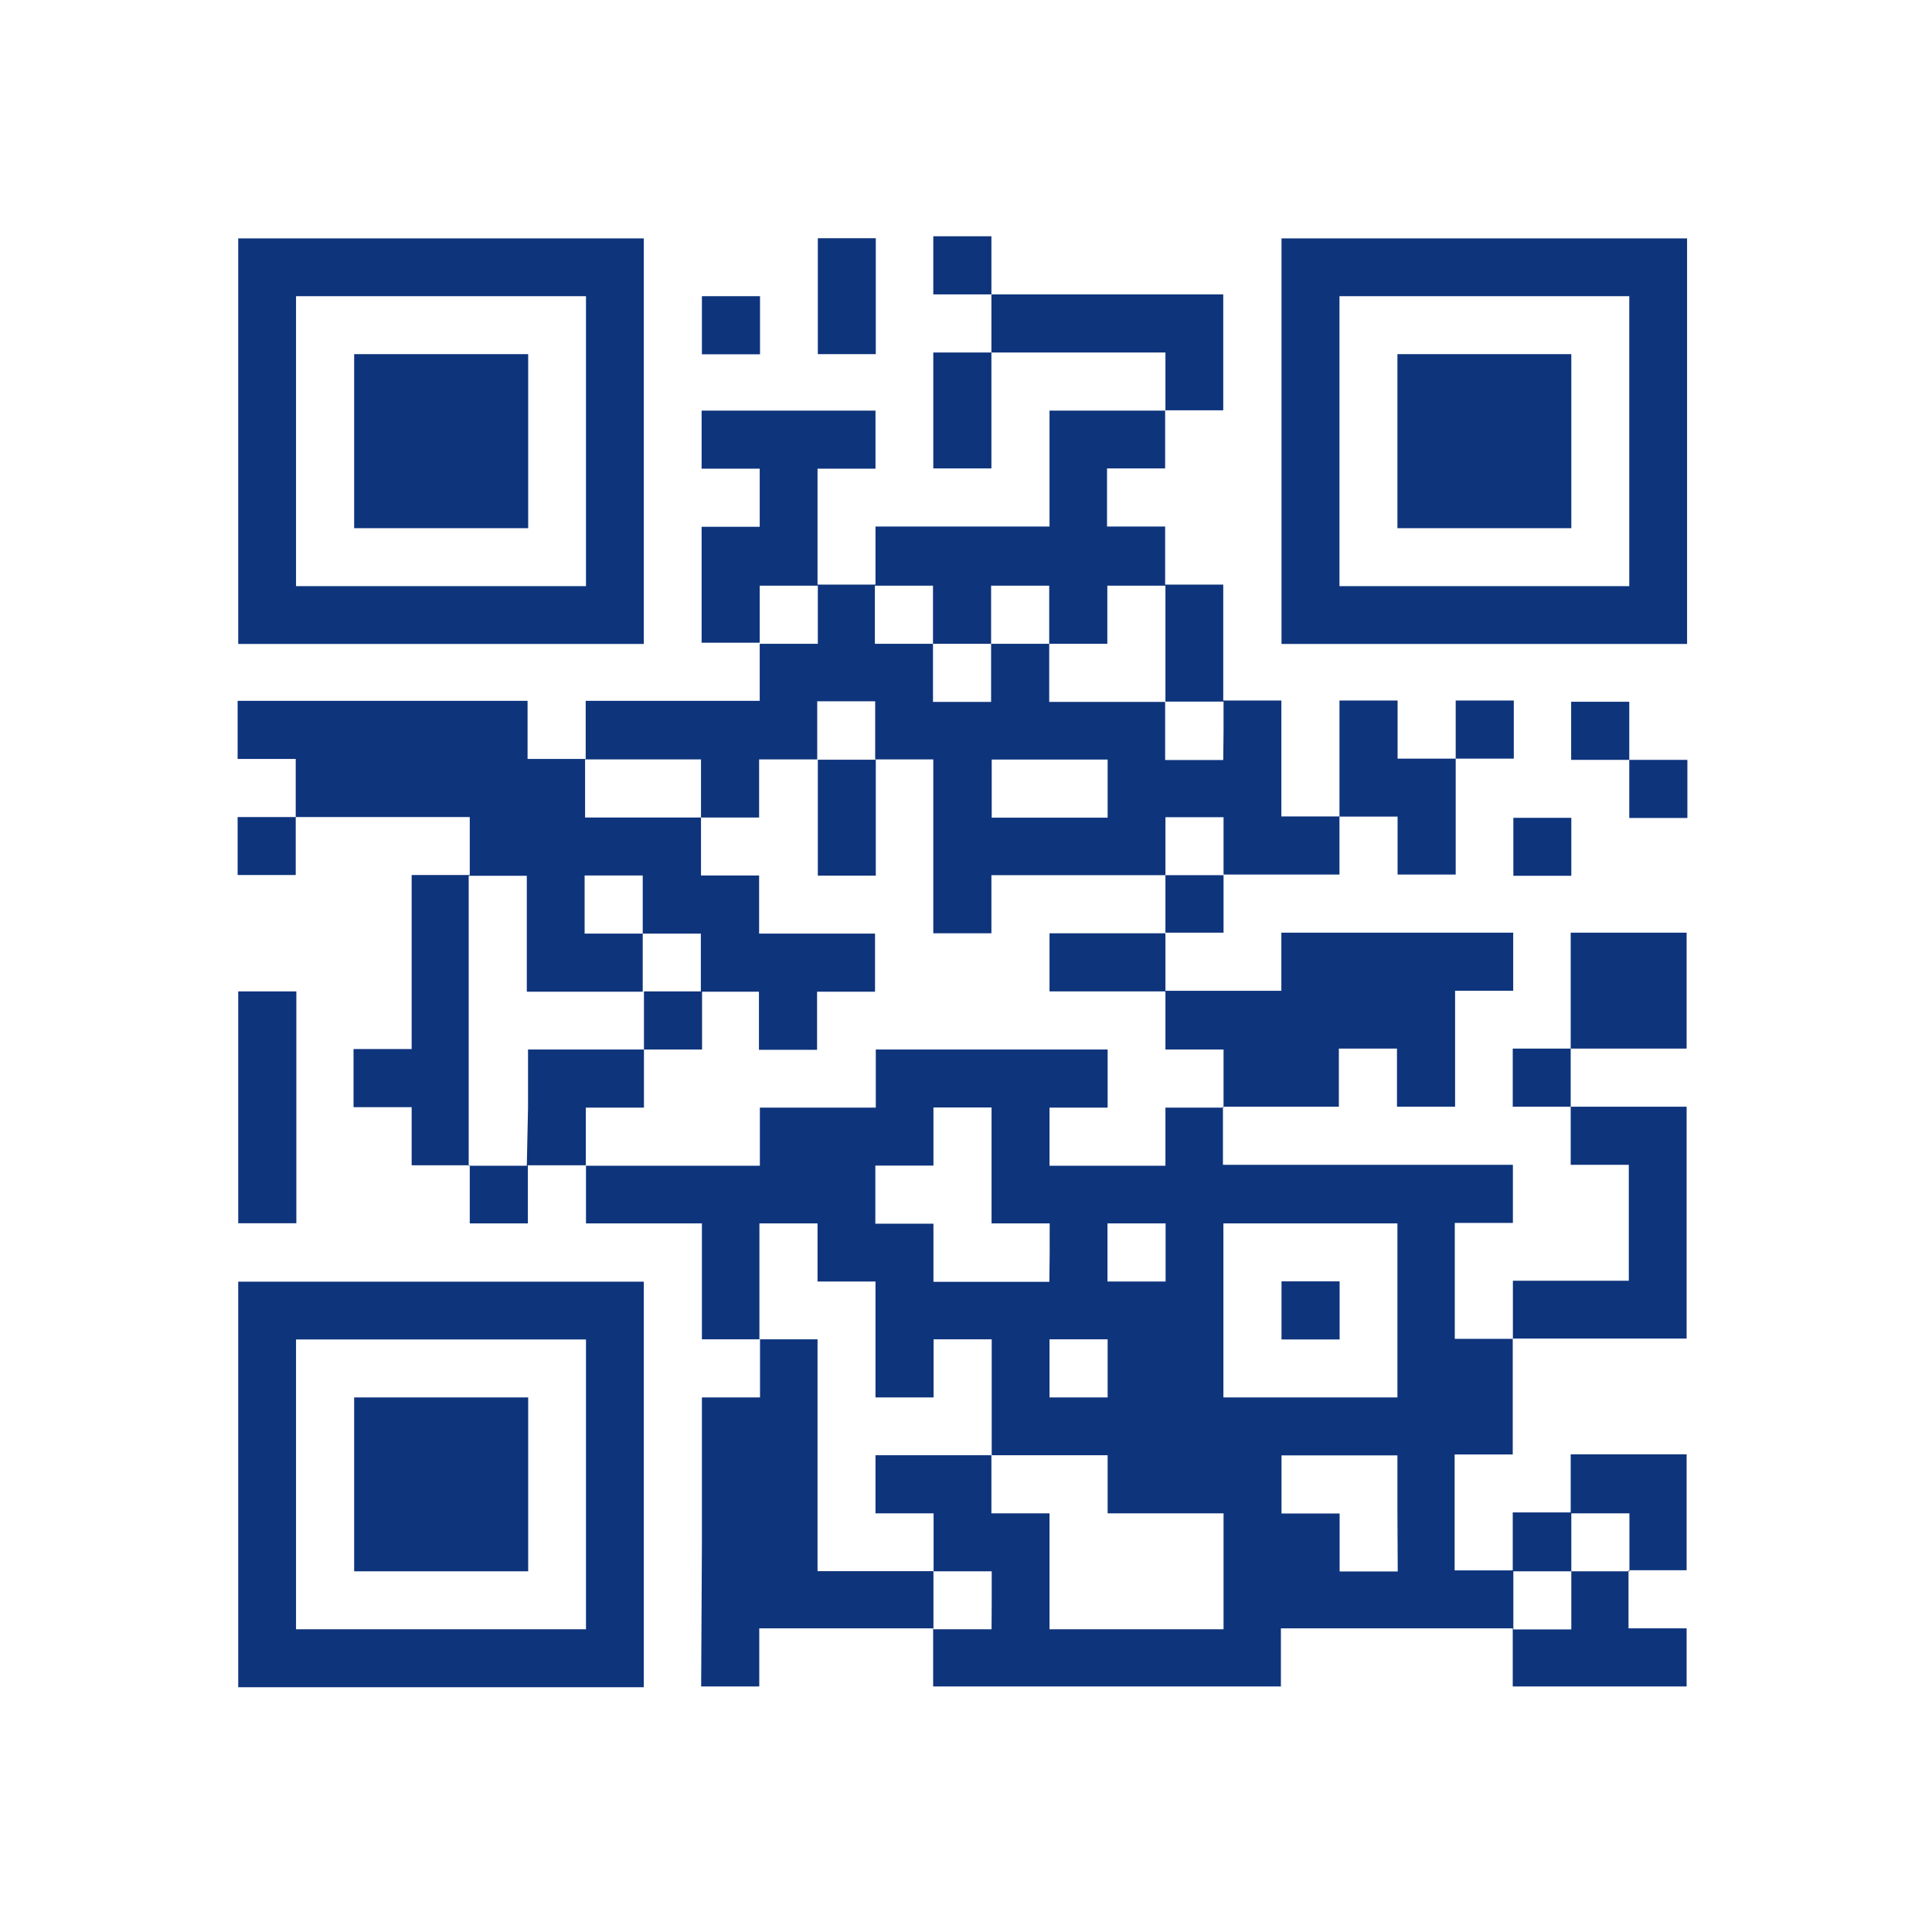
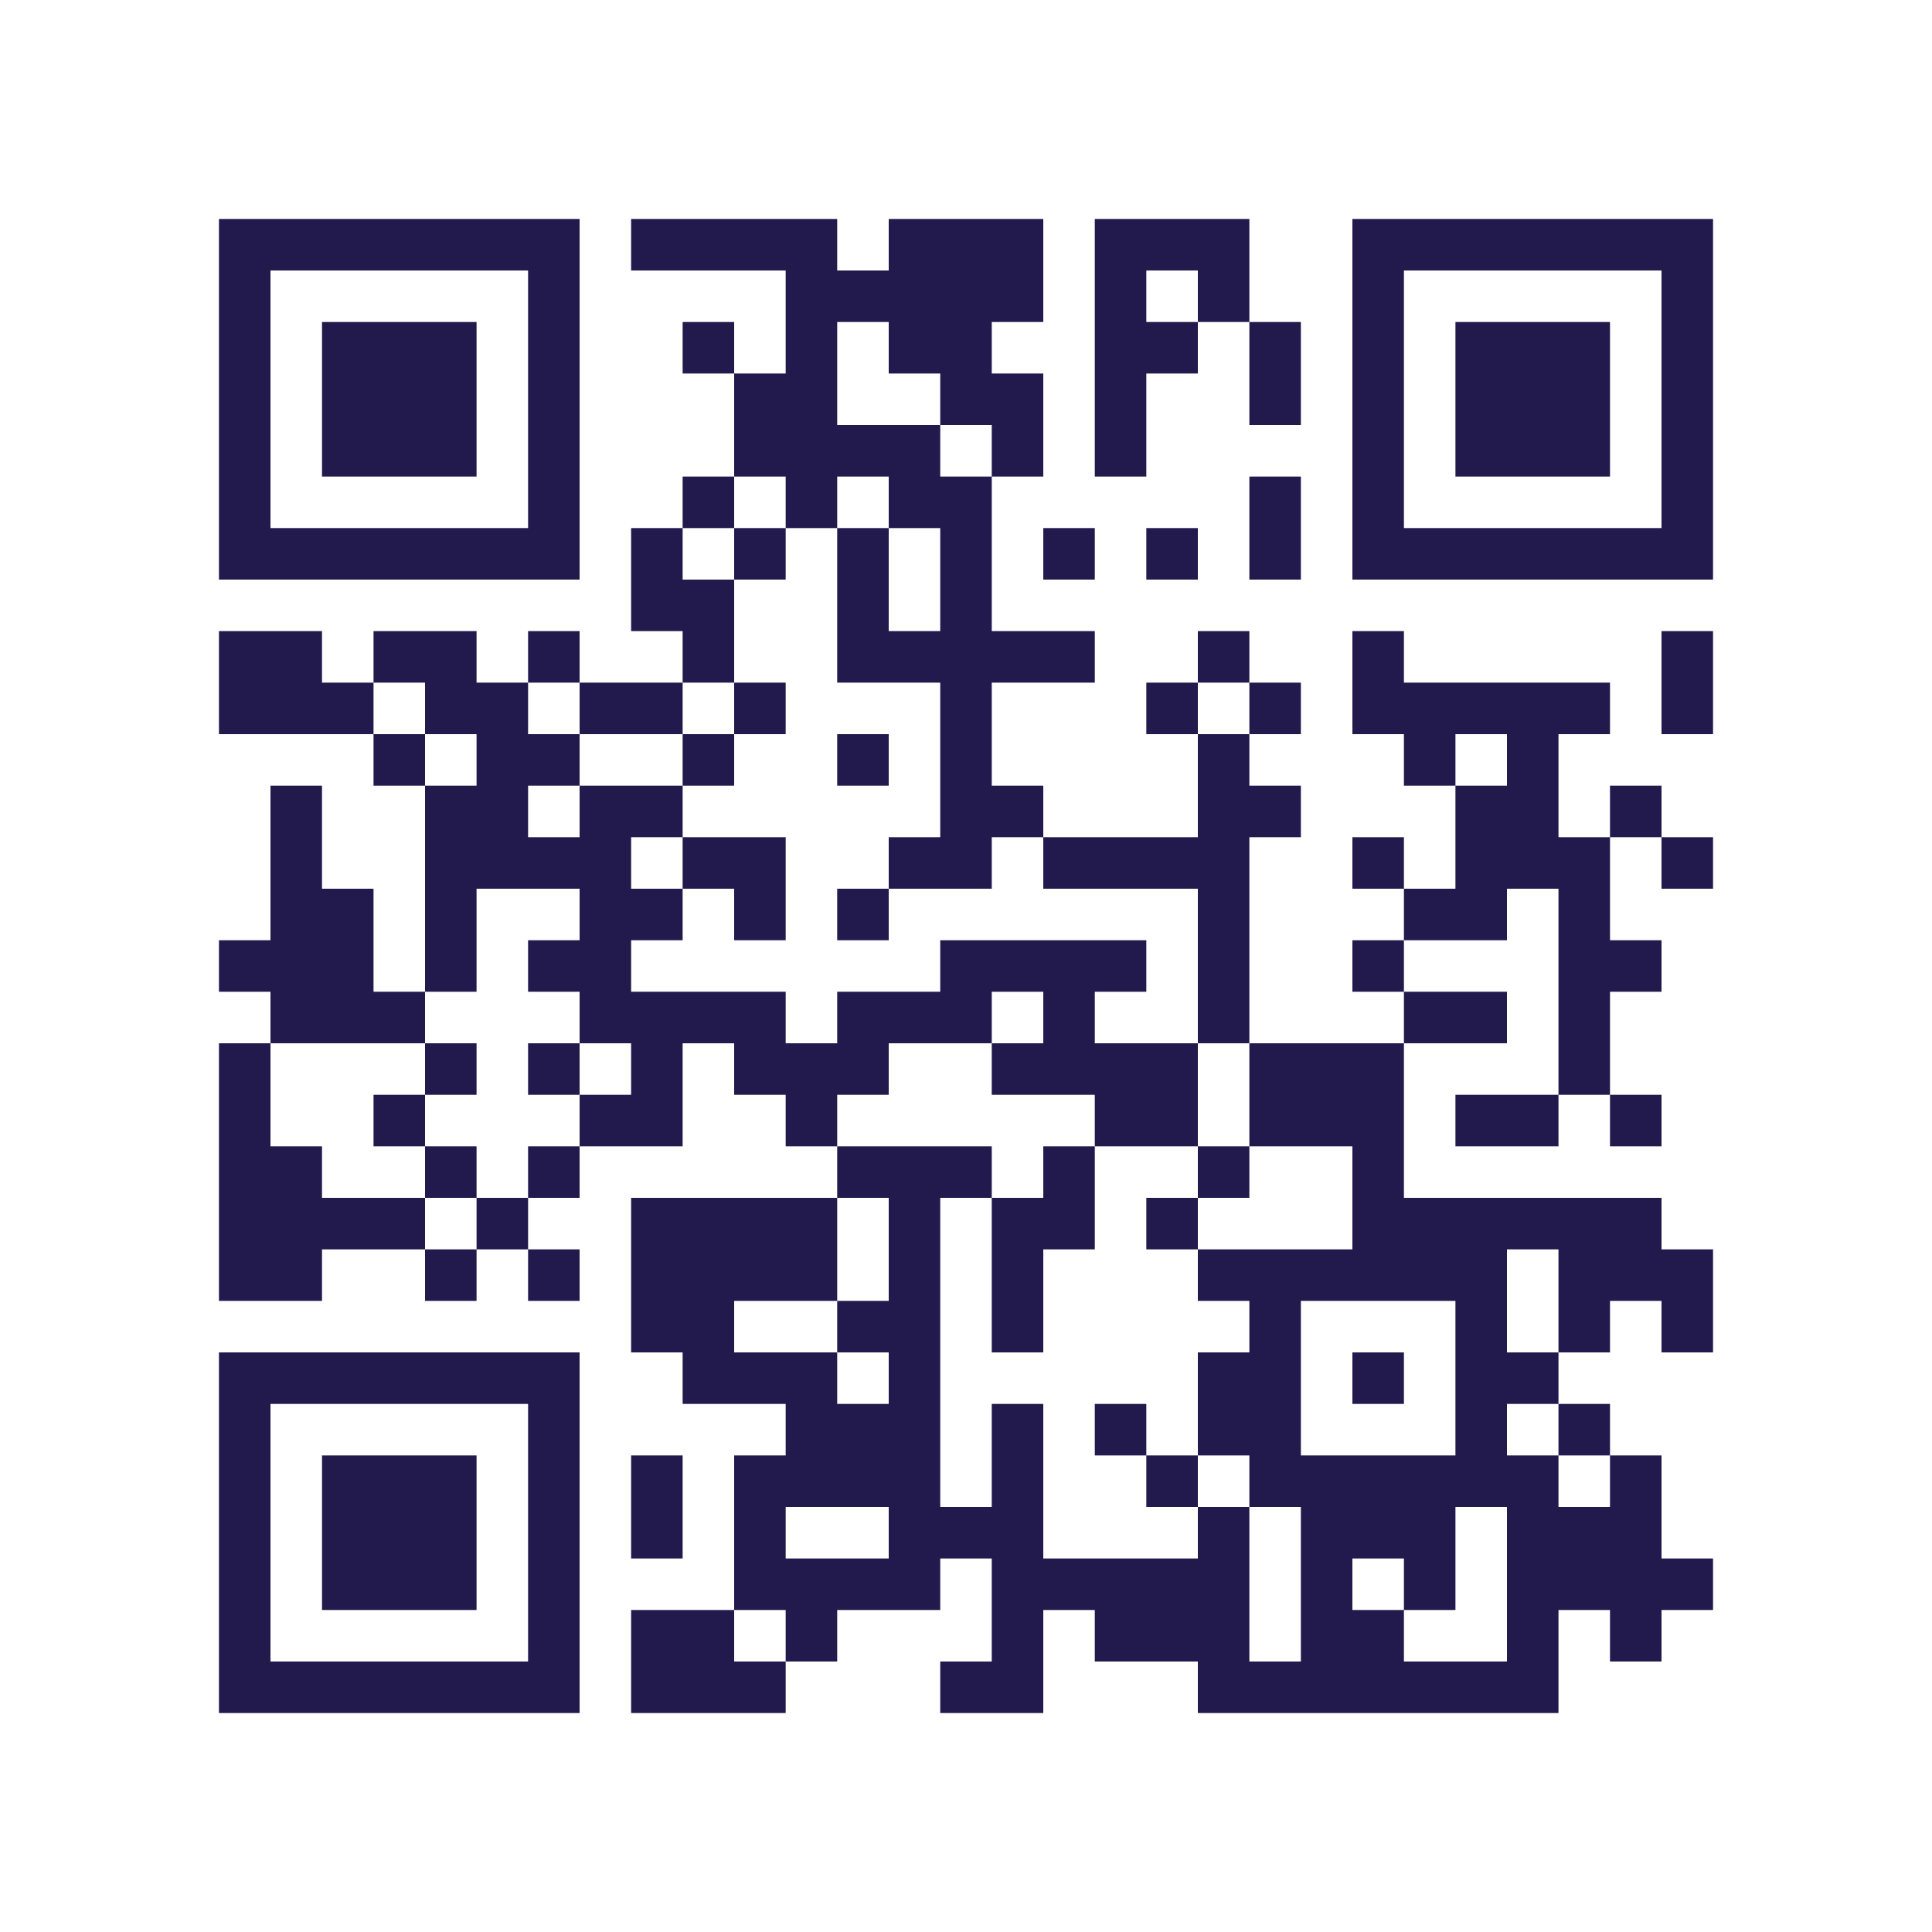
- <svg xmlns="http://www.w3.org/2000/svg" width="0.5in" height="0.5in" viewBox="0 0 12.7 12.7" version="1.1" id="svg1" xml:space="preserve">
+ <svg xmlns="http://www.w3.org/2000/svg" version="1.1" id="svg1" width="300" height="300" viewBox="0 0 300 300">
  <defs id="defs1" />
-   <g id="layer1">
-     <path style="fill:#0e347c;fill-opacity:1" d="m 1.566,9.758 v -1.333 h 1.333 1.333 v 1.333 1.333 h -1.333 -1.333 z m 2.286,0 v -0.953 h -0.953 -0.953 v 0.953 0.952 h 0.953 0.953 z m -1.524,0 v -0.572 h 0.572 0.572 v 0.572 0.571 h -0.572 -0.572 z m 2.286,0.381 V 9.186 h 0.191 0.191 v -0.191 -0.191 h -0.191 -0.191 v -0.381 -0.381 h -0.381 -0.381 v -0.191 -0.191 h -0.191 -0.191 v 0.191 0.191 h -0.191 -0.191 v -0.191 -0.191 h -0.191 -0.191 v -0.191 -0.191 h -0.191 -0.191 v -0.191 -0.191 h 0.191 0.191 v -0.572 -0.572 h 0.191 0.191 v -0.191 -0.19 h -0.572 -0.572 v 0.19 0.191 h -0.191 -0.191 v -0.191 -0.19 h 0.191 0.191 v -0.191 -0.191 h -0.191 -0.191 v -0.191 -0.191 h 0.953 0.953 v 0.191 0.191 h 0.191 0.191 v -0.191 -0.191 h 0.572 0.572 v -0.191 -0.191 h -0.191 -0.191 v -0.381 -0.381 h 0.191 0.191 v -0.191 -0.191 h -0.191 -0.191 v -0.191 -0.191 h 0.572 0.571 v 0.191 0.191 h -0.191 -0.19 v 0.381 0.381 h 0.19 0.191 v -0.191 -0.191 h 0.572 0.572 v -0.381 -0.381 h 0.381 0.381 v -0.191 -0.191 h -0.572 -0.572 v 0.381 0.381 h -0.191 -0.191 v -0.381 -0.381 h 0.191 0.191 v -0.191 -0.191 h -0.191 -0.191 v -0.191 -0.191 h 0.191 0.191 v 0.191 0.191 h 0.762 0.762 v 0.381 0.381 h -0.191 -0.191 v 0.191 0.191 h -0.191 -0.191 v 0.191 0.191 h 0.191 0.191 v 0.191 0.191 h 0.191 0.191 v 0.381 0.381 h 0.191 0.191 v 0.381 0.381 h 0.191 0.191 v -0.381 -0.381 h 0.191 0.191 v 0.191 0.191 h 0.191 0.191 v -0.191 -0.191 h 0.191 0.191 v 0.191 0.191 h -0.191 -0.191 v 0.381 0.381 h -0.191 -0.191 v -0.191 -0.19 h -0.191 -0.191 v 0.19 0.191 h -0.381 -0.381 v 0.191 0.191 h -0.191 -0.191 v 0.191 0.191 h 0.381 0.381 v -0.191 -0.191 h 0.762 0.762 v 0.191 0.191 h -0.191 -0.191 v 0.381 0.381 h -0.191 -0.191 v -0.191 -0.191 h -0.191 -0.191 v 0.191 0.191 h -0.381 -0.381 v 0.191 0.191 h 0.953 0.953 v 0.191 0.191 h -0.191 -0.191 v 0.381 0.381 h 0.191 0.191 v -0.191 -0.191 h 0.381 0.381 v -0.381 -0.381 h -0.191 -0.191 v -0.191 -0.191 h -0.191 -0.19 v -0.191 -0.191 h 0.19 0.191 v -0.381 -0.381 h 0.381 0.381 v 0.381 0.381 h -0.381 -0.381 v 0.191 0.191 h 0.381 0.381 v 0.762 0.762 h -0.572 -0.571 v 0.381 0.381 h -0.191 -0.191 v 0.381 0.381 h 0.191 0.191 v -0.191 -0.19 h 0.19 0.191 v -0.191 -0.191 h 0.381 0.381 v 0.381 0.381 h -0.191 -0.191 v 0.191 0.191 h 0.191 0.191 v 0.191 0.191 h -0.572 -0.571 v -0.191 -0.191 h -0.762 -0.762 v 0.191 0.191 h -1.143 -1.143 v -0.191 -0.191 h -0.572 -0.571 v 0.191 0.191 h -0.191 -0.191 z m 1.905,0.381 v -0.191 h -0.191 -0.191 v -0.191 -0.19 h -0.191 -0.191 v -0.191 -0.191 h 0.381 0.381 v 0.191 0.191 h 0.191 0.191 v 0.381 0.381 h 0.572 0.572 v -0.381 -0.381 h -0.381 -0.381 v -0.191 -0.191 h -0.381 -0.381 v -0.381 -0.381 h -0.191 -0.191 v 0.191 0.191 h -0.191 -0.191 v -0.381 -0.381 h -0.191 -0.19 v -0.191 -0.191 h -0.191 -0.191 v 0.381 0.381 h 0.191 0.191 v 0.762 0.762 h 0.381 0.381 v 0.191 0.191 h 0.191 0.191 z m 3.81,0 v -0.191 h 0.191 0.191 v -0.191 -0.19 h -0.191 -0.191 v 0.19 0.191 h -0.191 -0.19 v 0.191 0.191 h 0.19 0.191 z M 9.186,9.948 v -0.381 h -0.381 -0.381 v 0.191 0.191 h 0.191 0.191 v 0.19 0.191 h 0.191 0.191 z m -1.905,-0.953 v -0.191 h -0.191 -0.191 v 0.191 0.191 h 0.191 0.191 z m 1.905,-0.381 v -0.572 h -0.572 -0.572 v 0.572 0.572 h 0.572 0.572 z m -0.762,0 v -0.191 h 0.191 0.191 v 0.191 0.191 h -0.191 -0.191 z m -1.524,-0.381 v -0.191 h -0.191 -0.191 v -0.381 -0.381 h -0.191 -0.191 v 0.191 0.191 h -0.191 -0.191 v 0.191 0.191 h 0.191 0.191 v 0.191 0.191 h 0.381 0.381 z m 0.762,0 v -0.191 h -0.191 -0.191 v 0.191 0.191 h 0.191 0.191 z m -4.191,-0.953 v -0.381 h 0.381 0.381 v 0.191 0.191 h -0.191 -0.191 v 0.191 0.191 h 0.572 0.572 v -0.191 -0.191 h 0.381 0.381 v -0.191 -0.191 h 0.762 0.762 v 0.191 0.191 h -0.191 -0.191 v 0.191 0.191 h 0.381 0.381 v -0.191 -0.191 h 0.191 0.191 v -0.191 -0.191 h -0.191 -0.191 v -0.191 -0.191 h -0.381 -0.381 v -0.191 -0.191 h 0.381 0.381 v -0.191 -0.191 h 0.191 0.191 v -0.191 -0.19 h -0.191 -0.191 v 0.19 0.191 h -0.572 -0.572 v 0.191 0.191 h -0.191 -0.191 v -0.572 -0.571 h -0.191 -0.191 v -0.191 -0.191 h -0.191 -0.19 v 0.191 0.191 h -0.191 -0.191 v 0.191 0.191 h -0.191 -0.191 v -0.191 -0.191 h -0.381 -0.381 v 0.191 0.191 h 0.381 0.381 v 0.19 0.191 h 0.191 0.191 v 0.191 0.191 h 0.381 0.381 v 0.191 0.191 h -0.191 -0.19 v 0.191 0.191 h -0.191 -0.191 v -0.191 -0.191 h -0.191 -0.191 v -0.191 -0.191 h -0.191 -0.191 v -0.191 -0.191 h -0.191 -0.191 v 0.191 0.191 h 0.191 0.191 v 0.191 0.191 h -0.381 -0.381 v -0.381 -0.381 h -0.191 -0.191 v 0.953 0.953 h 0.191 0.191 z m 0.762,-0.572 v -0.191 h 0.191 0.191 v 0.191 0.191 h -0.191 -0.191 z m 1.143,-1.333 v -0.381 h 0.19 0.191 v 0.381 0.381 h -0.191 -0.19 z m 1.905,-0.191 v -0.191 h -0.381 -0.381 v 0.191 0.191 h 0.381 0.381 z m 0.762,-0.381 v -0.191 h -0.191 -0.191 v -0.381 -0.381 h -0.191 -0.191 v 0.191 0.191 h -0.191 -0.191 v -0.191 -0.191 h -0.191 -0.191 v 0.191 0.191 h -0.191 -0.191 v -0.191 -0.191 h -0.191 -0.191 v 0.191 0.191 h 0.191 0.191 v 0.191 0.191 h 0.191 0.191 v -0.191 -0.191 h 0.191 0.191 v 0.191 0.191 h 0.381 0.381 v 0.191 0.191 h 0.191 0.191 z m -2.667,-0.762 v -0.191 h -0.191 -0.191 v 0.191 0.191 h 0.191 0.191 z m -3.81,3.238 v -0.762 h 0.191 0.191 v 0.762 0.762 h -0.191 -0.191 z m 8.382,-1.714 V 5.376 h 0.19 0.191 v 0.19 0.191 h -0.191 -0.19 z M 10.71,5.186 v -0.191 h -0.191 -0.191 v -0.191 -0.191 h 0.191 0.191 v 0.191 0.191 h 0.191 0.191 v 0.191 0.191 h -0.191 -0.191 z m -9.144,-2.286 v -1.333 h 1.333 1.333 v 1.333 1.333 h -1.333 -1.333 z m 2.286,0 v -0.953 h -0.953 -0.953 v 0.953 0.953 h 0.953 0.953 z m -1.524,0 v -0.572 h 0.572 0.572 v 0.572 0.572 h -0.572 -0.572 z m 6.096,0 v -1.333 h 1.333 1.333 v 1.333 1.333 h -1.333 -1.333 z m 2.286,0 v -0.953 h -0.952 -0.953 v 0.953 0.953 h 0.953 0.952 z m -1.524,0 v -0.572 h 0.572 0.571 v 0.572 0.572 h -0.571 -0.572 z m -4.572,-0.762 v -0.191 h 0.191 0.191 v 0.191 0.191 h -0.191 -0.191 z m 0.762,-0.191 v -0.381 h 0.19 0.191 v 0.381 0.381 h -0.191 -0.19 z" id="path1" />
+   <g id="g1">
+     <path style="fill:#22194d;fill-opacity:1" d="m 34,238 v -28 h 28 28 v 28 28 H 62 34 Z m 48,0 V 218 H 62 42 v 20 20 h 20 20 z m -32,0 v -12 h 12 12 v 12 12 H 62 50 Z m 48,20 v -8 h 8 8 v -12 -12 h 4 4 v -4 -4 h -8 -8 v -4 -4 h -4 -4 v -12 -12 h 16 16 v -4 -4 h -4 -4 v -4 -4 h -4 -4 v -4 -4 h -4 -4 v 8 8 h -8 -8 v 4 4 h -4 -4 v 4 4 h 4 4 v 4 4 h -4 -4 v -4 -4 h -4 -4 v 4 4 h -4 -4 v -4 -4 h -8 -8 v 4 4 h -8 -8 v -20 -20 h 4 4 v -4 -4 h -4 -4 v -4 -4 h 4 4 v -12 -12 h 4 4 v 8 8 h 4 4 v 8 8 h 4 4 v -16 -16 h -4 -4 v -4 -4 H 46 34 v -8 -8 h 8 8 v 4 4 h 4 4 v -4 -4 h 8 8 v 4 4 h 4 4 v -4 -4 h 4 4 v 4 4 h 8 8 v -4 -4 h -4 -4 v -8 -8 h 4 4 v -4 -4 h 4 4 v -8 -8 h -4 -4 v -4 -4 h 4 4 v 4 4 h 4 4 V 50 42 H 110 98 v -4 -4 h 16 16 v 4 4 h 4 4 v -4 -4 h 12 12 v 8 8 h -4 -4 v 4 4 h 4 4 v 8 8 h -4 -4 v 12 12 h 8 8 v 4 4 h -8 -8 v 8 8 h 4 4 v 4 4 h 12 12 v -8 -8 h -4 -4 v -4 -4 h 4 4 v -4 -4 h 4 4 v 4 4 h 4 4 v 4 4 h -4 -4 v 4 4 h 4 4 v 4 4 h -4 -4 v 16 16 h 12 12 v -4 -4 h -4 -4 v -4 -4 h 4 4 v -4 -4 h -4 -4 v -4 -4 h 4 4 v 4 4 h 4 4 v -8 -8 h -4 -4 v -4 -4 h -4 -4 v -8 -8 h 4 4 v 4 4 h 16 16 v 4 4 h -4 -4 v 8 8 h 4 4 v -4 -4 h 4 4 v 4 4 h 4 4 v 4 4 h -4 -4 v -4 -4 h -4 -4 v 8 8 h 4 4 v 4 4 h -4 -4 v 8 8 h 4 4 v 4 4 h -4 -4 v -4 -4 h -4 -4 v 4 4 h -8 -8 v -4 -4 h 8 8 v -16 -16 h -4 -4 v 4 4 h -8 -8 v 4 4 h 8 8 v 4 4 h -8 -8 v 12 12 h 20 20 v 4 4 h 4 4 v 8 8 h -4 -4 v -4 -4 h -4 -4 v 4 4 h -4 -4 v 4 4 h 4 4 v 4 4 h 4 4 v 8 8 h 4 4 v 4 4 h -4 -4 v 4 4 h -4 -4 v -4 -4 h -4 -4 v 8 8 h -28 -28 v -4 -4 h -8 -8 v -4 -4 h -4 -4 v 8 8 h -8 -8 v -4 -4 h 4 4 v -8 -8 h -4 -4 v 4 4 h -8 -8 v 4 4 h -4 -4 v 4 4 H 110 98 Z m 24,-4 v -4 h -4 -4 v 4 4 h 4 4 z m 80,-8 v -12 h -4 -4 v -4 -4 h -4 -4 v -8 -8 h 4 4 v -4 -4 h -4 -4 v -4 -4 h 12 12 v -8 -8 h -8 -8 v -8 -8 h -4 -4 v -12 -12 h -12 -12 v -4 -4 h -4 -4 v 4 4 h -8 -8 v -4 -4 h 4 4 v -12 -12 h -8 -8 V 94 82 h 4 4 v 8 8 h 4 4 v -8 -8 h -4 -4 v -4 -4 h -4 -4 v 4 4 h -4 -4 v -4 -4 h -4 -4 v 4 4 h -4 -4 v 4 4 h 4 4 v 8 8 h -4 -4 v 4 4 h -8 -8 v -4 -4 h -4 -4 v 4 4 h 4 4 v 4 4 h -4 -4 v 4 4 h 4 4 v -4 -4 h 8 8 v 4 4 h -4 -4 v 4 4 h 4 4 v 4 4 h -4 -4 v 4 4 h 12 12 v 4 4 h 4 4 v -4 -4 h 8 8 v -4 -4 h 16 16 v 4 4 h -4 -4 v 4 4 h 8 8 v 8 8 h -8 -8 v -4 -4 h -8 -8 v -4 -4 h 4 4 v -4 -4 h -4 -4 v 4 4 h -8 -8 v 4 4 h -4 -4 v 4 4 h 12 12 v 4 4 h -4 -4 v 24 24 h 4 4 v -8 -8 h 4 4 v 12 12 h 12 12 v -4 -4 h 4 4 v 12 12 h 4 4 z m -24,-16 v -4 h -4 -4 v -4 -4 h 4 4 v 4 4 h 4 4 v 4 4 h -4 -4 z m -24,-32 v -12 h 4 4 v -4 -4 h 4 4 v 8 8 h -4 -4 v 8 8 h -4 -4 z m 24,-8 v -4 h 4 4 v -4 -4 h 4 4 v 4 4 h -4 -4 v 4 4 h -4 -4 z m -64,-48 v -4 h -4 -4 v -4 -4 h 8 8 v 8 8 h -4 -4 z m 16,0 v -4 h 4 4 v 4 4 h -4 -4 z m -24,-24 v -4 h 4 4 v -4 -4 h 4 4 v 4 4 h -4 -4 v 4 4 h -4 -4 z m 24,0 v -4 h 4 4 v 4 4 h -4 -4 z M 114,86 v -4 h 4 4 v 4 4 h -4 -4 z m 120,160 v -12 h -4 -4 v 8 8 h -4 -4 v -4 -4 h -4 -4 v 4 4 h 4 4 v 4 4 h 8 8 z m -96,-8 v -4 h -8 -8 v 4 4 h 8 8 z m 112,-8 v -4 h -4 -4 v -4 -4 h -4 -4 v 4 4 h 4 4 v 4 4 h 4 4 z m -24,-16 v -12 h -12 -12 v 12 12 h 12 12 z m -16,0 v -4 h 4 4 v 4 4 h -4 -4 z m -72,0 v -4 h -4 -4 v -4 -4 h 4 4 v -8 -8 h -4 -4 v 8 8 h -8 -8 v 4 4 h 8 8 v 4 4 h 4 4 z m 104,-12 v -8 h -4 -4 v 8 8 h 4 4 z M 74,190 v -4 h 4 4 v -4 -4 h 4 4 v -4 -4 h 4 4 v -4 -4 h -4 -4 v -4 -4 h -4 -4 v -4 -4 h 4 4 v -4 -4 h -8 -8 v 8 8 h -4 -4 v 4 4 H 54 42 v 8 8 h 4 4 v 4 4 h 8 8 v 4 4 h 4 4 z m -8,-8 v -4 h -4 -4 v -4 -4 h 4 4 v -4 -4 h 4 4 v 4 4 h -4 -4 v 4 4 h 4 4 v 4 4 h -4 -4 z m 16,-16 v -4 h 4 4 v 4 4 h -4 -4 z m -8,-48 v -4 h -4 -4 v -4 -4 h -4 -4 v 4 4 h 4 4 v 4 4 h 4 4 z m 160,0 v -4 h -4 -4 v 4 4 h 4 4 z m -40,-8 v -4 h -4 -4 v 4 4 h 4 4 z M 154,70 v -4 h -4 -4 v -4 -4 h -4 -4 v -4 -4 h -4 -4 v 8 8 h 8 8 v 4 4 h 4 4 z M 98,234 v -8 h 4 4 v 8 8 h -4 -4 z M 258,106 v -8 h 4 4 v 8 8 h -4 -4 z M 34,62 V 34 H 62 90 V 62 90 H 62 34 Z m 48,0 V 42 H 62 42 V 62 82 H 62 82 Z M 50,62 V 50 H 62 74 V 62 74 H 62 50 Z m 112,24 v -4 h 4 4 v 4 4 h -4 -4 z m 16,0 v -4 h 4 4 v 4 4 h -4 -4 z m 16,-4 v -8 h 4 4 v 8 8 h -4 -4 z M 210,62 V 34 h 28 28 v 28 28 h -28 -28 z m 48,0 V 42 h -20 -20 v 20 20 h 20 20 z m -32,0 V 50 h 12 12 V 62 74 H 238 226 Z M 170,54 V 34 h 12 12 v 8 8 h 4 4 v 8 8 h -4 -4 v -8 -8 h -4 -4 v 4 4 h -4 -4 v 8 8 h -4 -4 z m 16,-8 v -4 h -4 -4 v 4 4 h 4 4 z" id="path1" />
  </g>
</svg>
